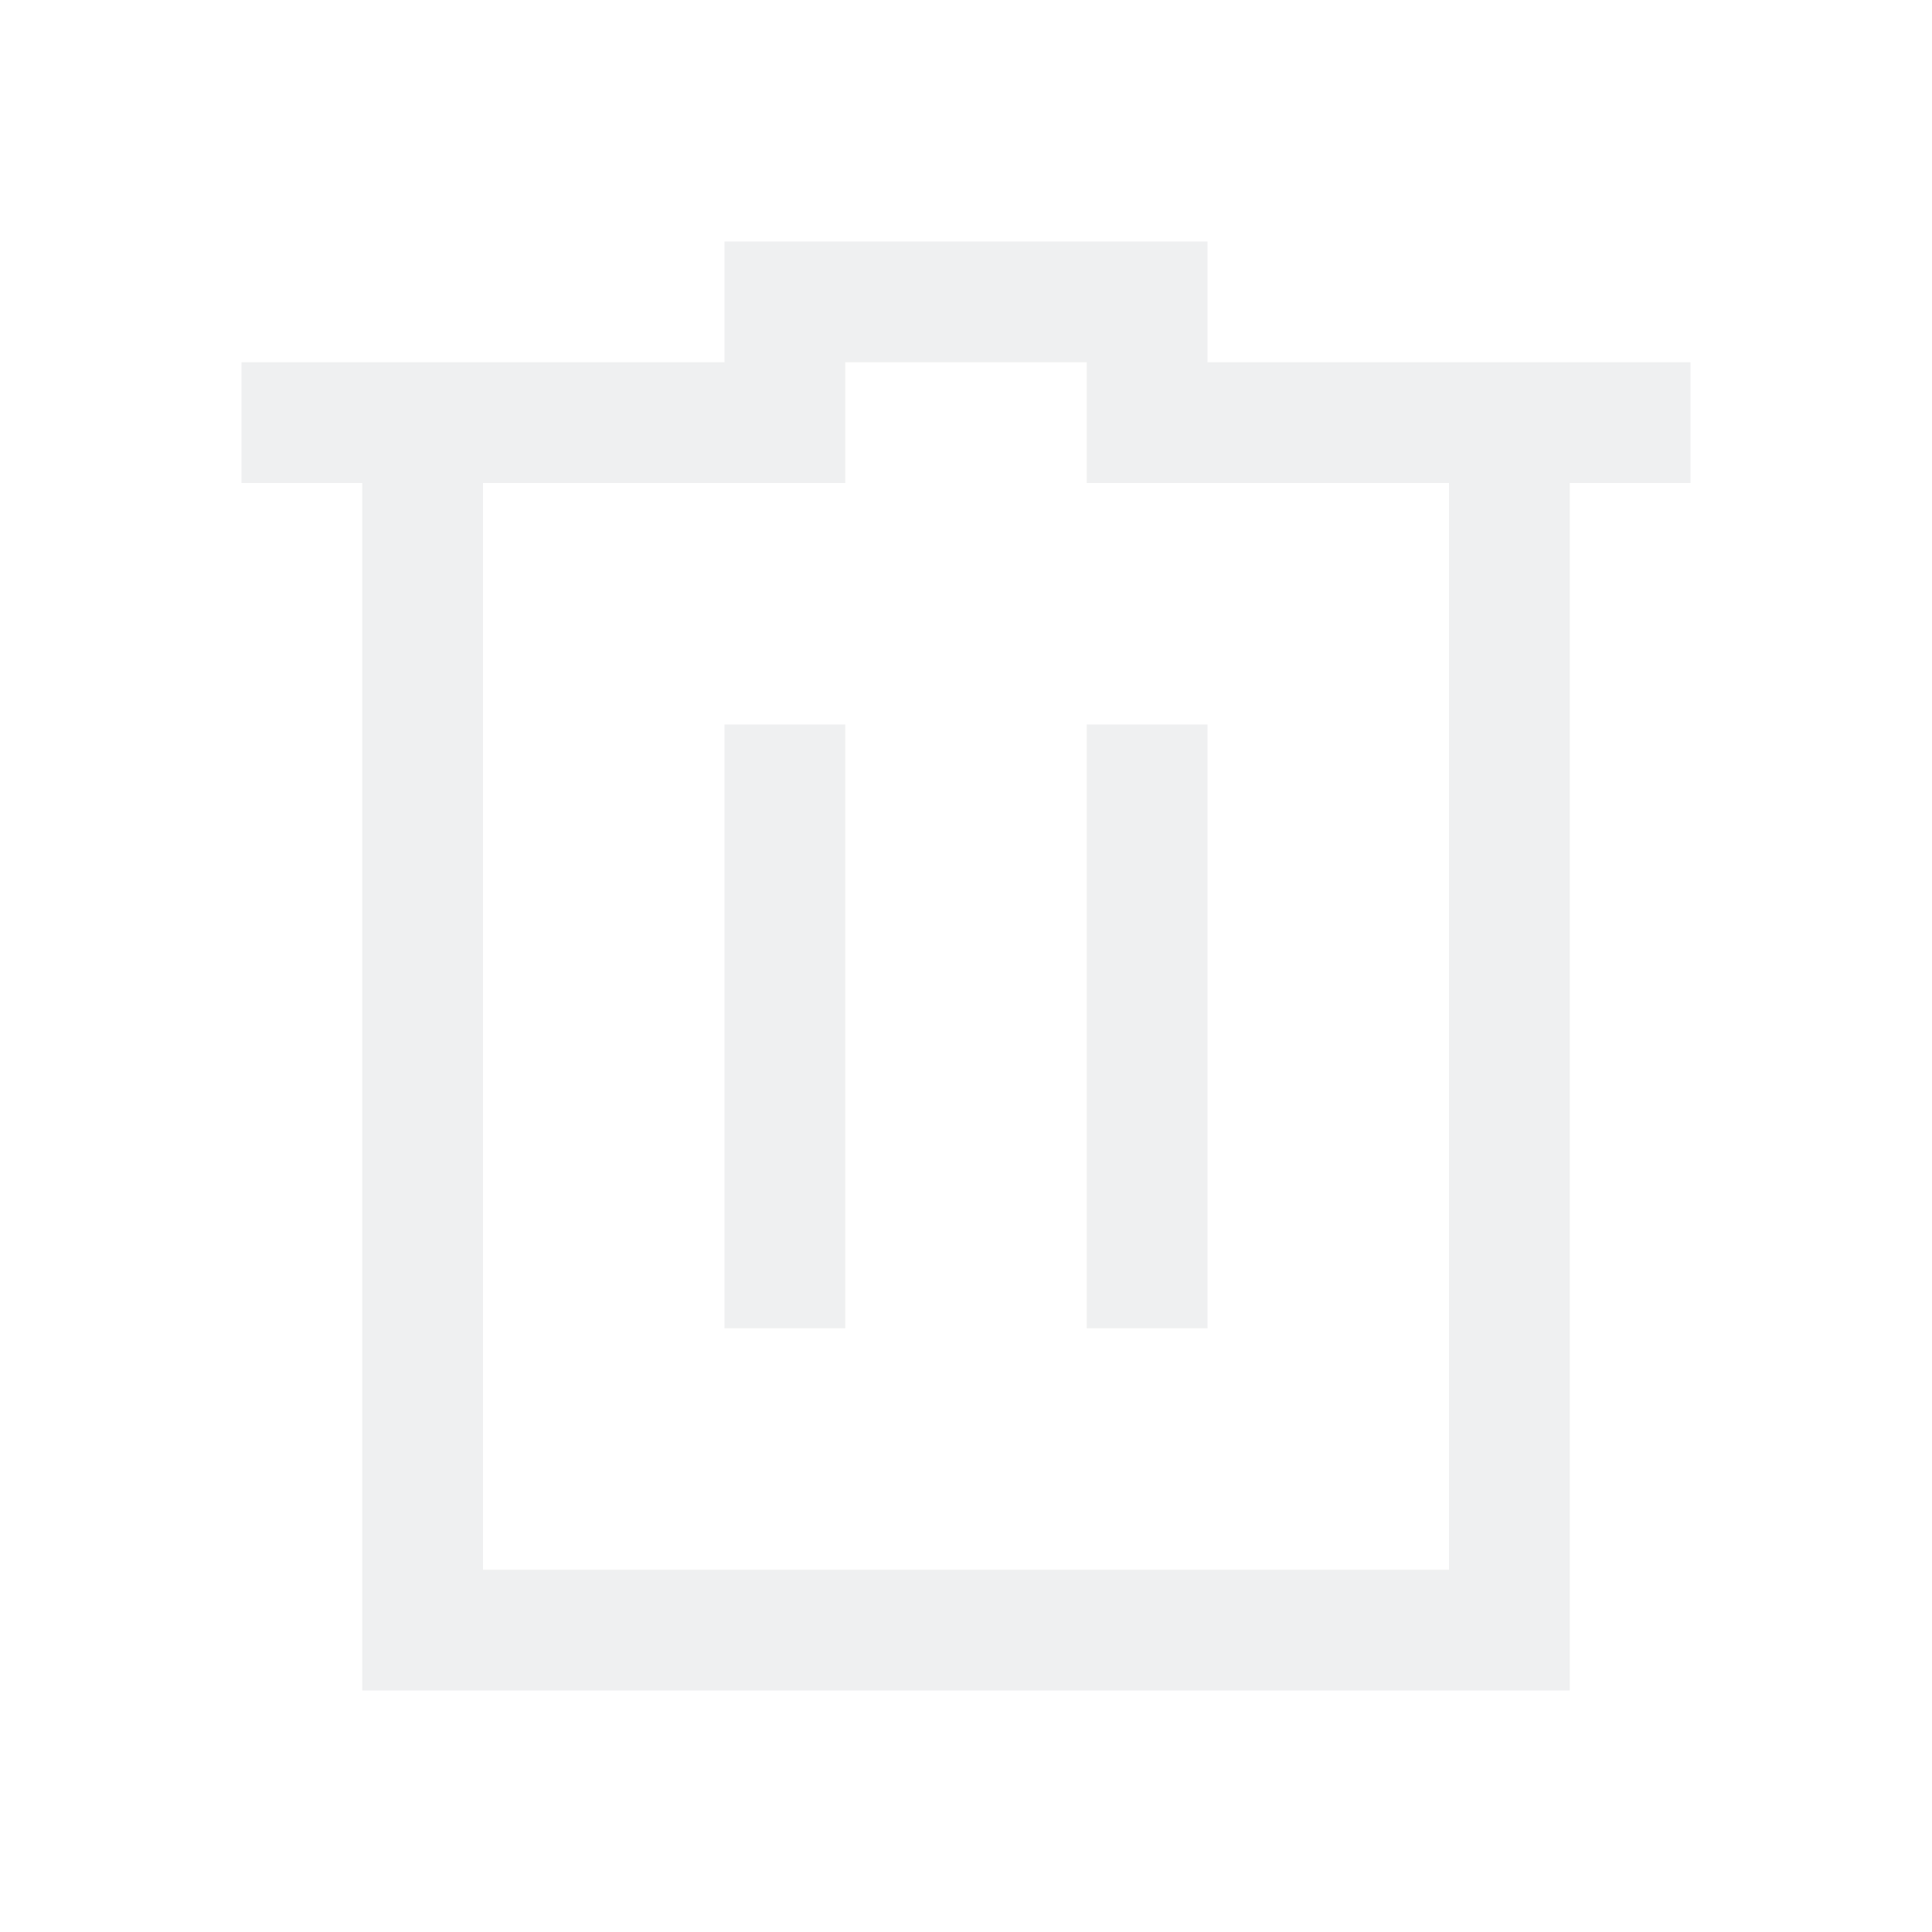
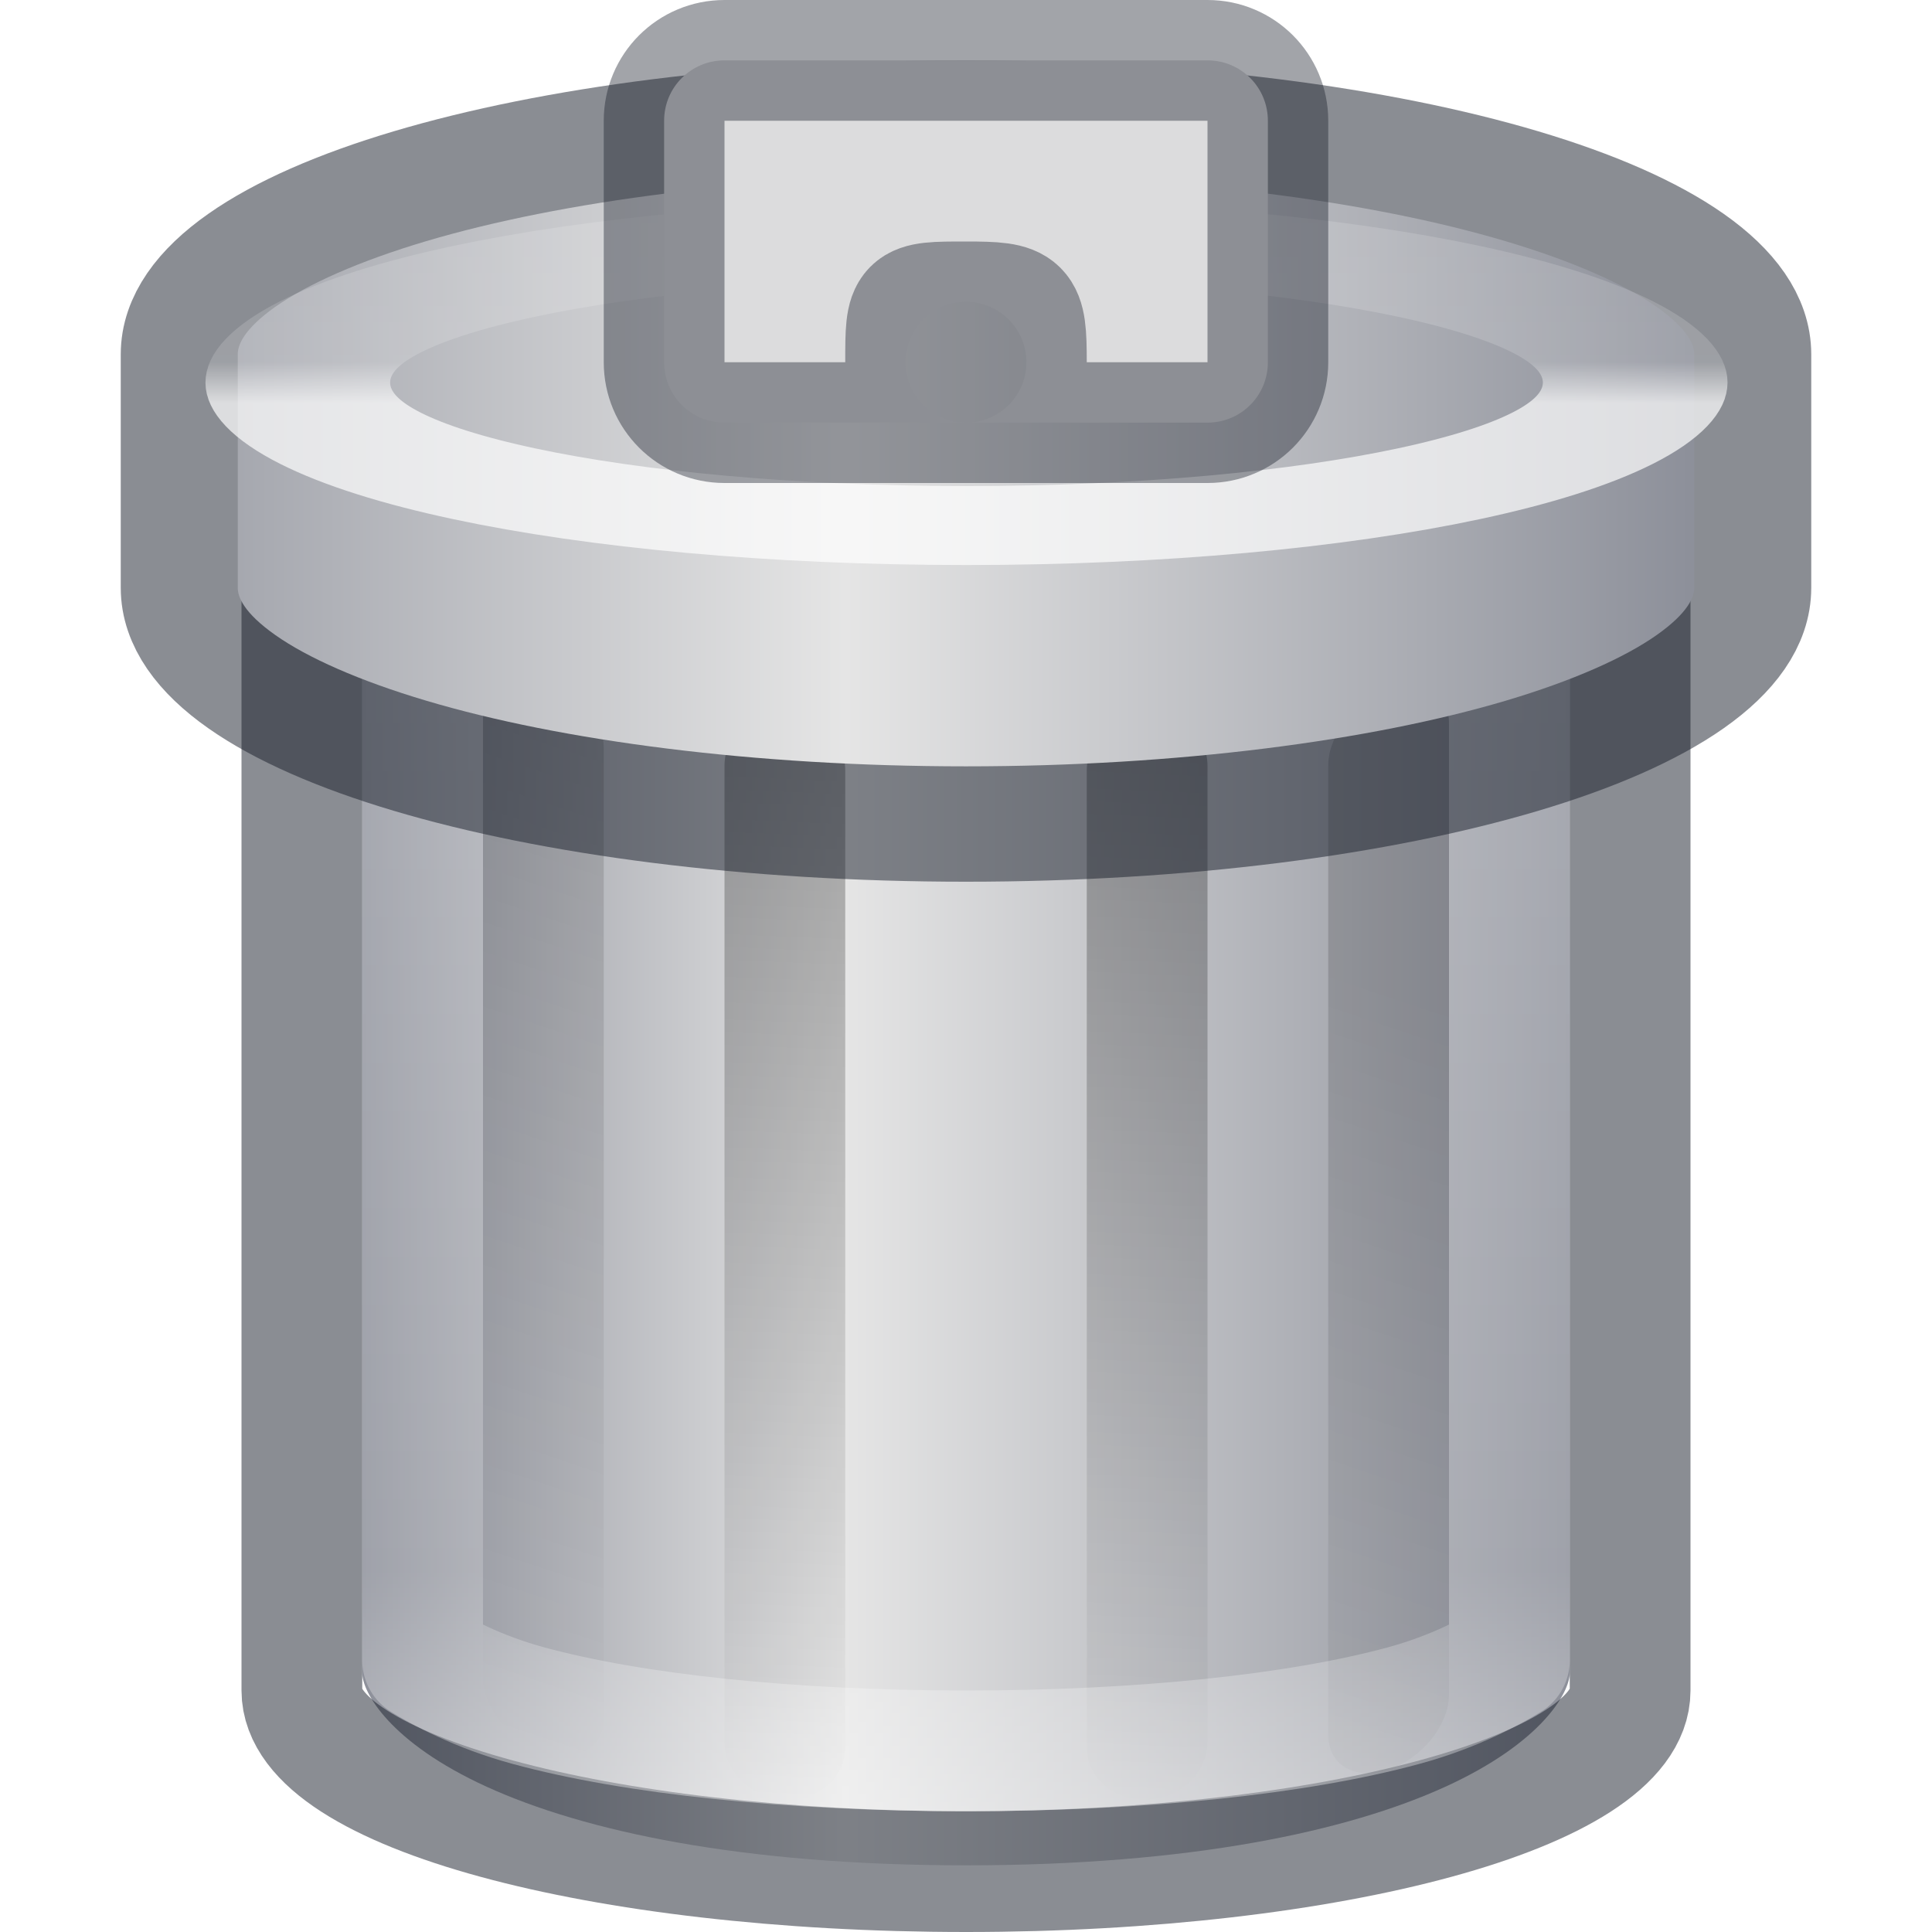
- <svg xmlns="http://www.w3.org/2000/svg" viewBox="0 0 16 16">
-   <defs id="defs3051">
-     <style type="text/css" id="current-color-scheme">
-       .ColorScheme-Text {
-         color:#eff0f1;
-       }
-       </style>
+ <svg xmlns="http://www.w3.org/2000/svg" xmlns:xlink="http://www.w3.org/1999/xlink" version="1.1" width="16" height="16" id="svg3162">
+   <defs id="defs3164">
+     <linearGradient id="linearGradient4238">
+       <stop offset="0" style="stop-color:#8d909a;stop-opacity:1;" id="stop4240" />
+       <stop id="stop3792" style="stop-color:#e5e5e5;stop-opacity:1;" offset="0.4" />
+       <stop offset="1" style="stop-color:#8d909a;stop-opacity:1;" id="stop4242" />
+     </linearGradient>
+     <linearGradient xlink:href="#linearGradient4238" id="linearGradient4746" gradientUnits="userSpaceOnUse" gradientTransform="matrix(0.4575482,0,0,0.4729844,-1.837284,-3.65587)" spreadMethod="reflect" x1="10.572" y1="26.411" x2="32.428" y2="26.411" />
+     <linearGradient xlink:href="#linearGradient3205-2-2-1" id="linearGradient3286-0-8" gradientUnits="userSpaceOnUse" gradientTransform="matrix(0.3333334,0.01405066,0,0.3051132,0.333331,0.8852195)" x1="24" y1="15.502" x2="24" y2="45" />
+     <linearGradient id="linearGradient3205-2-2-1">
+       <stop id="stop3207-1-6-3" style="stop-color:#000000;stop-opacity:1" offset="0" />
+       <stop id="stop3209-1-4-9" style="stop-color:#000000;stop-opacity:0" offset="1" />
+     </linearGradient>
+     <linearGradient xlink:href="#linearGradient3205-2-2-1" id="linearGradient4748-3-4" gradientUnits="userSpaceOnUse" gradientTransform="matrix(0.3333334,0.1116631,0,0.3030987,-4e-6,0.1893342)" x1="24" y1="13.506" x2="24" y2="43" />
+     <linearGradient xlink:href="#linearGradient3205-2-2-1" id="linearGradient3289-0-6" gradientUnits="userSpaceOnUse" gradientTransform="matrix(0.3333334,0.01405066,0,0.3051132,-0.333335,0.8852195)" x1="24" y1="15.502" x2="24" y2="45" />
+     <linearGradient y2="43" x2="24" y1="13.506" x1="24" gradientTransform="matrix(0.3333334,0.1116631,0,0.3030987,-2e-8,-0.0262891)" gradientUnits="userSpaceOnUse" id="linearGradient5141" xlink:href="#linearGradient3205-2-2-1" />
+     <linearGradient y2="28.903" x2="32.181" y1="13.829" x1="32.181" gradientTransform="matrix(0.7297297,0,0,0.7297297,-14.51441,-6.081971)" gradientUnits="userSpaceOnUse" id="linearGradient5227-8" xlink:href="#linearGradient4404-56-1-1" />
+     <linearGradient id="linearGradient4404-56-1-1">
+       <stop id="stop4406-5-6-9" style="stop-color:#ffffff;stop-opacity:1" offset="0" />
+       <stop id="stop4408-9-5-4" style="stop-color:#ffffff;stop-opacity:0.235" offset="0.091" />
+       <stop id="stop4410-63-5-2" style="stop-color:#ffffff;stop-opacity:0.157" offset="0.818" />
+       <stop id="stop4412-0-6-0" style="stop-color:#ffffff;stop-opacity:0.392" offset="1" />
+     </linearGradient>
+     <linearGradient id="linearGradient4404-5-5-1">
+       <stop id="stop4406-9-1-0" style="stop-color:#ffffff;stop-opacity:1" offset="0" />
+       <stop id="stop4408-7-4-4" style="stop-color:#ffffff;stop-opacity:0.235" offset="0.091" />
+       <stop id="stop4410-6-4-0" style="stop-color:#ffffff;stop-opacity:0.157" offset="0.818" />
+       <stop id="stop4412-1-5-5" style="stop-color:#ffffff;stop-opacity:0.392" offset="1" />
+     </linearGradient>
+     <linearGradient y2="28.903" x2="32.181" y1="13.829" x1="32.181" gradientTransform="matrix(0.7297297,0,0,0.7297297,3.516668,-7.091394)" gradientUnits="userSpaceOnUse" id="linearGradient5330" xlink:href="#linearGradient4404-5-5-1" />
+     <linearGradient id="linearGradient4238-0">
+       <stop offset="0" style="stop-color:#8d909a;stop-opacity:1" id="stop4240-2" />
+       <stop offset="1" style="stop-color:#e5e5e5;stop-opacity:1" id="stop4242-27" />
+     </linearGradient>
+     <linearGradient xlink:href="#linearGradient4238-0" id="linearGradient5420" gradientUnits="userSpaceOnUse" gradientTransform="matrix(0.4575482,0,0,0.4729844,-1.837284,-3.65587)" spreadMethod="reflect" x1="34.613" y1="26.411" x2="19.314" y2="26.411" />
  </defs>
-   <path style="fill:currentColor;fill-opacity:1;stroke:none" d="M 6 2 L 6 3 L 2 3 L 2 4 L 3 4 L 3 14 L 4 14 L 13 14 L 13 13 L 13 4 L 14 4 L 14 3 L 10 3 L 10 2 L 6 2 z M 7 3 L 9 3 L 9 4 L 10 4 L 12 4 L 12 13 L 4 13 L 4 4 L 7 4 L 7 3 z M 6 6 L 6 11 L 7 11 L 7 6 L 6 6 z M 9 6 L 9 11 L 10 11 L 10 6 L 9 6 z " class="ColorScheme-Text" />
+   <g id="layer2" style="display:inline" />
+   <g id="layer3">
+     <path style="fill:url(#linearGradient4746);fill-opacity:1;fill-rule:nonzero;stroke:none;stroke-width:1.019;marker:none;visibility:visible;display:inline;overflow:visible" id="path4744" d="m 3,4.031 0,9.438 C 3,13.621 3.226,14.022 4.031,14.375 4.837,14.728 6.138,15 8,15 9.862,15 11.163,14.728 11.969,14.375 12.774,14.022 13,13.621 13,13.469 l 0,-9.438 -10,0 z" transform="matrix(1,0,0,1.040834,0,-0.164613)" />
+     <path style="opacity:0.5;color:#000000;fill:none;stroke:#161b28;stroke-width:1;stroke-linecap:butt;stroke-linejoin:miter;stroke-miterlimit:4;stroke-opacity:1;stroke-dasharray:none;stroke-dashoffset:0;marker:none;visibility:visible;display:inline;overflow:visible;enable-background:accumulate" d="m 2.5,3.5 0,10.5 c 0,0.828 2.462,1.5 5.5,1.5 3.038,0 5.5,-0.672 5.5,-1.5 l 0,-10.5 z" id="path5019" />
+     <path style="opacity:0.15;fill:url(#linearGradient5141);fill-opacity:1;fill-rule:nonzero;stroke:none;stroke-width:1;marker:none;visibility:visible;display:inline;overflow:visible;enable-background:accumulate" id="path3772-3-2" d="M 4.5,5.575 C 4.777,5.668 5,5.945 5,6.197 L 5,14.227 C 5,14.479 4.777,14.607 4.5,14.514 4.223,14.422 4,14.144 4,13.892 L 4,5.862 C 4,5.61 4.223,5.482 4.5,5.575 z" />
+     <path style="opacity:0.15;fill:url(#linearGradient4748-3-4);fill-opacity:1;fill-rule:nonzero;stroke:none;stroke-width:1;marker:none;visibility:visible;display:inline;overflow:visible;enable-background:accumulate" id="path3287-8-4" d="M 11.5,5.716 C 11.223,5.808 11,6.086 11,6.338 l 0,8.03 c 0,0.252 0.223,0.38 0.5,0.287 C 11.777,14.562 12,14.285 12,14.033 L 12,6.003 C 12,5.751 11.777,5.623 11.5,5.716 z" />
+     <path style="opacity:0.3;fill:url(#linearGradient3289-0-6);fill-opacity:1;fill-rule:nonzero;stroke:none;stroke-width:1;marker:none;visibility:visible;display:inline;overflow:visible;enable-background:accumulate" id="path3778-2-1" d="M 6.5,5.904 C 6.777,5.916 7,6.13 7,6.383 L 7,14.467 C 7,14.72 6.777,14.915 6.5,14.903 6.223,14.892 6,14.678 6,14.425 L 6,6.341 C 6,6.087 6.223,5.893 6.5,5.904 z" />
+     <path style="opacity:0.3;fill:url(#linearGradient3286-0-8);fill-opacity:1;fill-rule:nonzero;stroke:none;stroke-width:1;marker:none;visibility:visible;display:inline;overflow:visible;enable-background:accumulate" id="path3293-9-3" d="M 9.5,5.904 C 9.223,5.916 9,6.13 9,6.383 L 9,14.467 c 0,0.254 0.223,0.448 0.5,0.437 0.277,-0.012 0.5,-0.225 0.5,-0.479 l 0,-8.084 C 10,6.087 9.777,5.893 9.5,5.904 z" />
+     <path style="opacity:1;color:#000000;fill:none;stroke:url(#linearGradient5227-8);stroke-width:1;stroke-linecap:round;stroke-linejoin:round;stroke-miterlimit:4;stroke-opacity:1;stroke-dasharray:none;stroke-dashoffset:0;marker:none;visibility:visible;display:inline;overflow:visible;enable-background:accumulate" id="path5208" d="m 3.5,4.5 0,9.25 c 0.147,0.091 0.452,0.26 0.875,0.375 C 5.248,14.363 6.554,14.5 8,14.5 c 1.446,0 2.752,-0.137 3.625,-0.375 0.423,-0.115 0.728,-0.284 0.875,-0.375 l 0,-9.25 -9,0 z" />
+     <path style="opacity:0.5;color:#000000;fill:none;stroke:#161b28;stroke-width:1;stroke-linecap:butt;stroke-linejoin:miter;stroke-miterlimit:4;stroke-opacity:1;stroke-dasharray:none;stroke-dashoffset:0;marker:none;visibility:visible;display:inline;overflow:visible;enable-background:accumulate" d="M 8,1 C 4.41,1 1.5,1.866 1.5,2.934 l 0,1.934 c 0,1.068 2.91,1.934 6.5,1.934 3.59,0 6.5,-0.866 6.5,-1.934 l 0,-1.934 C 14.5,1.866 11.59,1 8,1 z" id="path5019-9" />
+     <path style="color:#000000;fill:url(#linearGradient5420);fill-opacity:1;fill-rule:nonzero;stroke:none;stroke-width:1.039;marker:none;visibility:visible;display:inline;overflow:visible;enable-background:accumulate" id="path5418" d="m 8,1.469 c -1.757,0 -3.354,0.22 -4.469,0.562 -0.557,0.171 -0.985,0.369 -1.25,0.562 C 2.016,2.787 1.969,2.923 1.969,3 l 0,2 c 0,0.077 0.047,0.213 0.312,0.406 0.265,0.193 0.693,0.391 1.25,0.562 1.114,0.343 2.712,0.562 4.469,0.562 1.757,0 3.354,-0.22 4.469,-0.562 0.557,-0.171 0.985,-0.369 1.25,-0.562 C 13.984,5.213 14.031,5.077 14.031,5 l 0,-2 c 0,-0.077 -0.047,-0.213 -0.312,-0.406 -0.265,-0.193 -0.693,-0.391 -1.25,-0.562 C 11.354,1.688 9.757,1.469 8,1.469 z" transform="matrix(1,0,0,0.9668222,0,0.03317781)" />
+     <path style="opacity:0.7;color:#000000;fill:none;stroke:url(#linearGradient5330);stroke-width:1.933;stroke-linecap:round;stroke-linejoin:round;stroke-miterlimit:4;stroke-opacity:1;stroke-dasharray:none;stroke-dashoffset:0;marker:none;visibility:visible;display:inline;overflow:visible;enable-background:accumulate" id="path4564-1-6" d="m 33,3.5 a 7,3.5 0 1 1 -14,0 7,3.5 0 1 1 14,0 z" transform="matrix(0.7911205,0,0,-0.3383332,-12.56502,4.352283)" />
+     <path style="color:#000000;fill:#dcdcdd;fill-opacity:1;fill-rule:nonzero;stroke:none;stroke-width:1.019;marker:none;visibility:visible;display:inline;overflow:visible;enable-background:accumulate" d="M 6,0.5 C 5.723,0.5 5.5,0.723 5.5,1 l 0,2 c 0,0.277 0.223,0.5 0.5,0.5 l 2,0 C 7.723,3.5 7.5,3.277 7.5,3 7.5,2.723 7.723,2.5 8,2.5 8.277,2.5 8.5,2.723 8.5,3 8.5,3.277 8.277,3.5 8,3.5 l 2,0 c 0.277,0 0.5,-0.223 0.5,-0.5 l 0,-2 C 10.5,0.723 10.277,0.5 10,0.5 l -4,0 z" id="rect4605-2-4-3" />
+     <path style="opacity:0.4;color:#000000;fill:none;stroke:#161b28;stroke-width:1;stroke-linecap:butt;stroke-linejoin:miter;stroke-miterlimit:4;stroke-opacity:1;stroke-dasharray:none;stroke-dashoffset:0;marker:none;visibility:visible;display:inline;overflow:visible;enable-background:accumulate" d="M 6,0.5 C 5.723,0.5 5.5,0.723 5.5,1 l 0,2 c 0,0.277 0.223,0.5 0.5,0.5 l 2,0 C 7.723,3.5 7.5,3.277 7.5,3 7.5,2.499 7.499,2.5 8,2.5 8.476,2.5 8.5,2.524 8.5,3 8.5,3.277 8.277,3.5 8,3.5 l 2,0 c 0.277,0 0.5,-0.223 0.5,-0.5 l 0,-2 C 10.5,0.723 10.277,0.5 10,0.5 z" id="rect4605-3-9" />
+   </g>
</svg>
